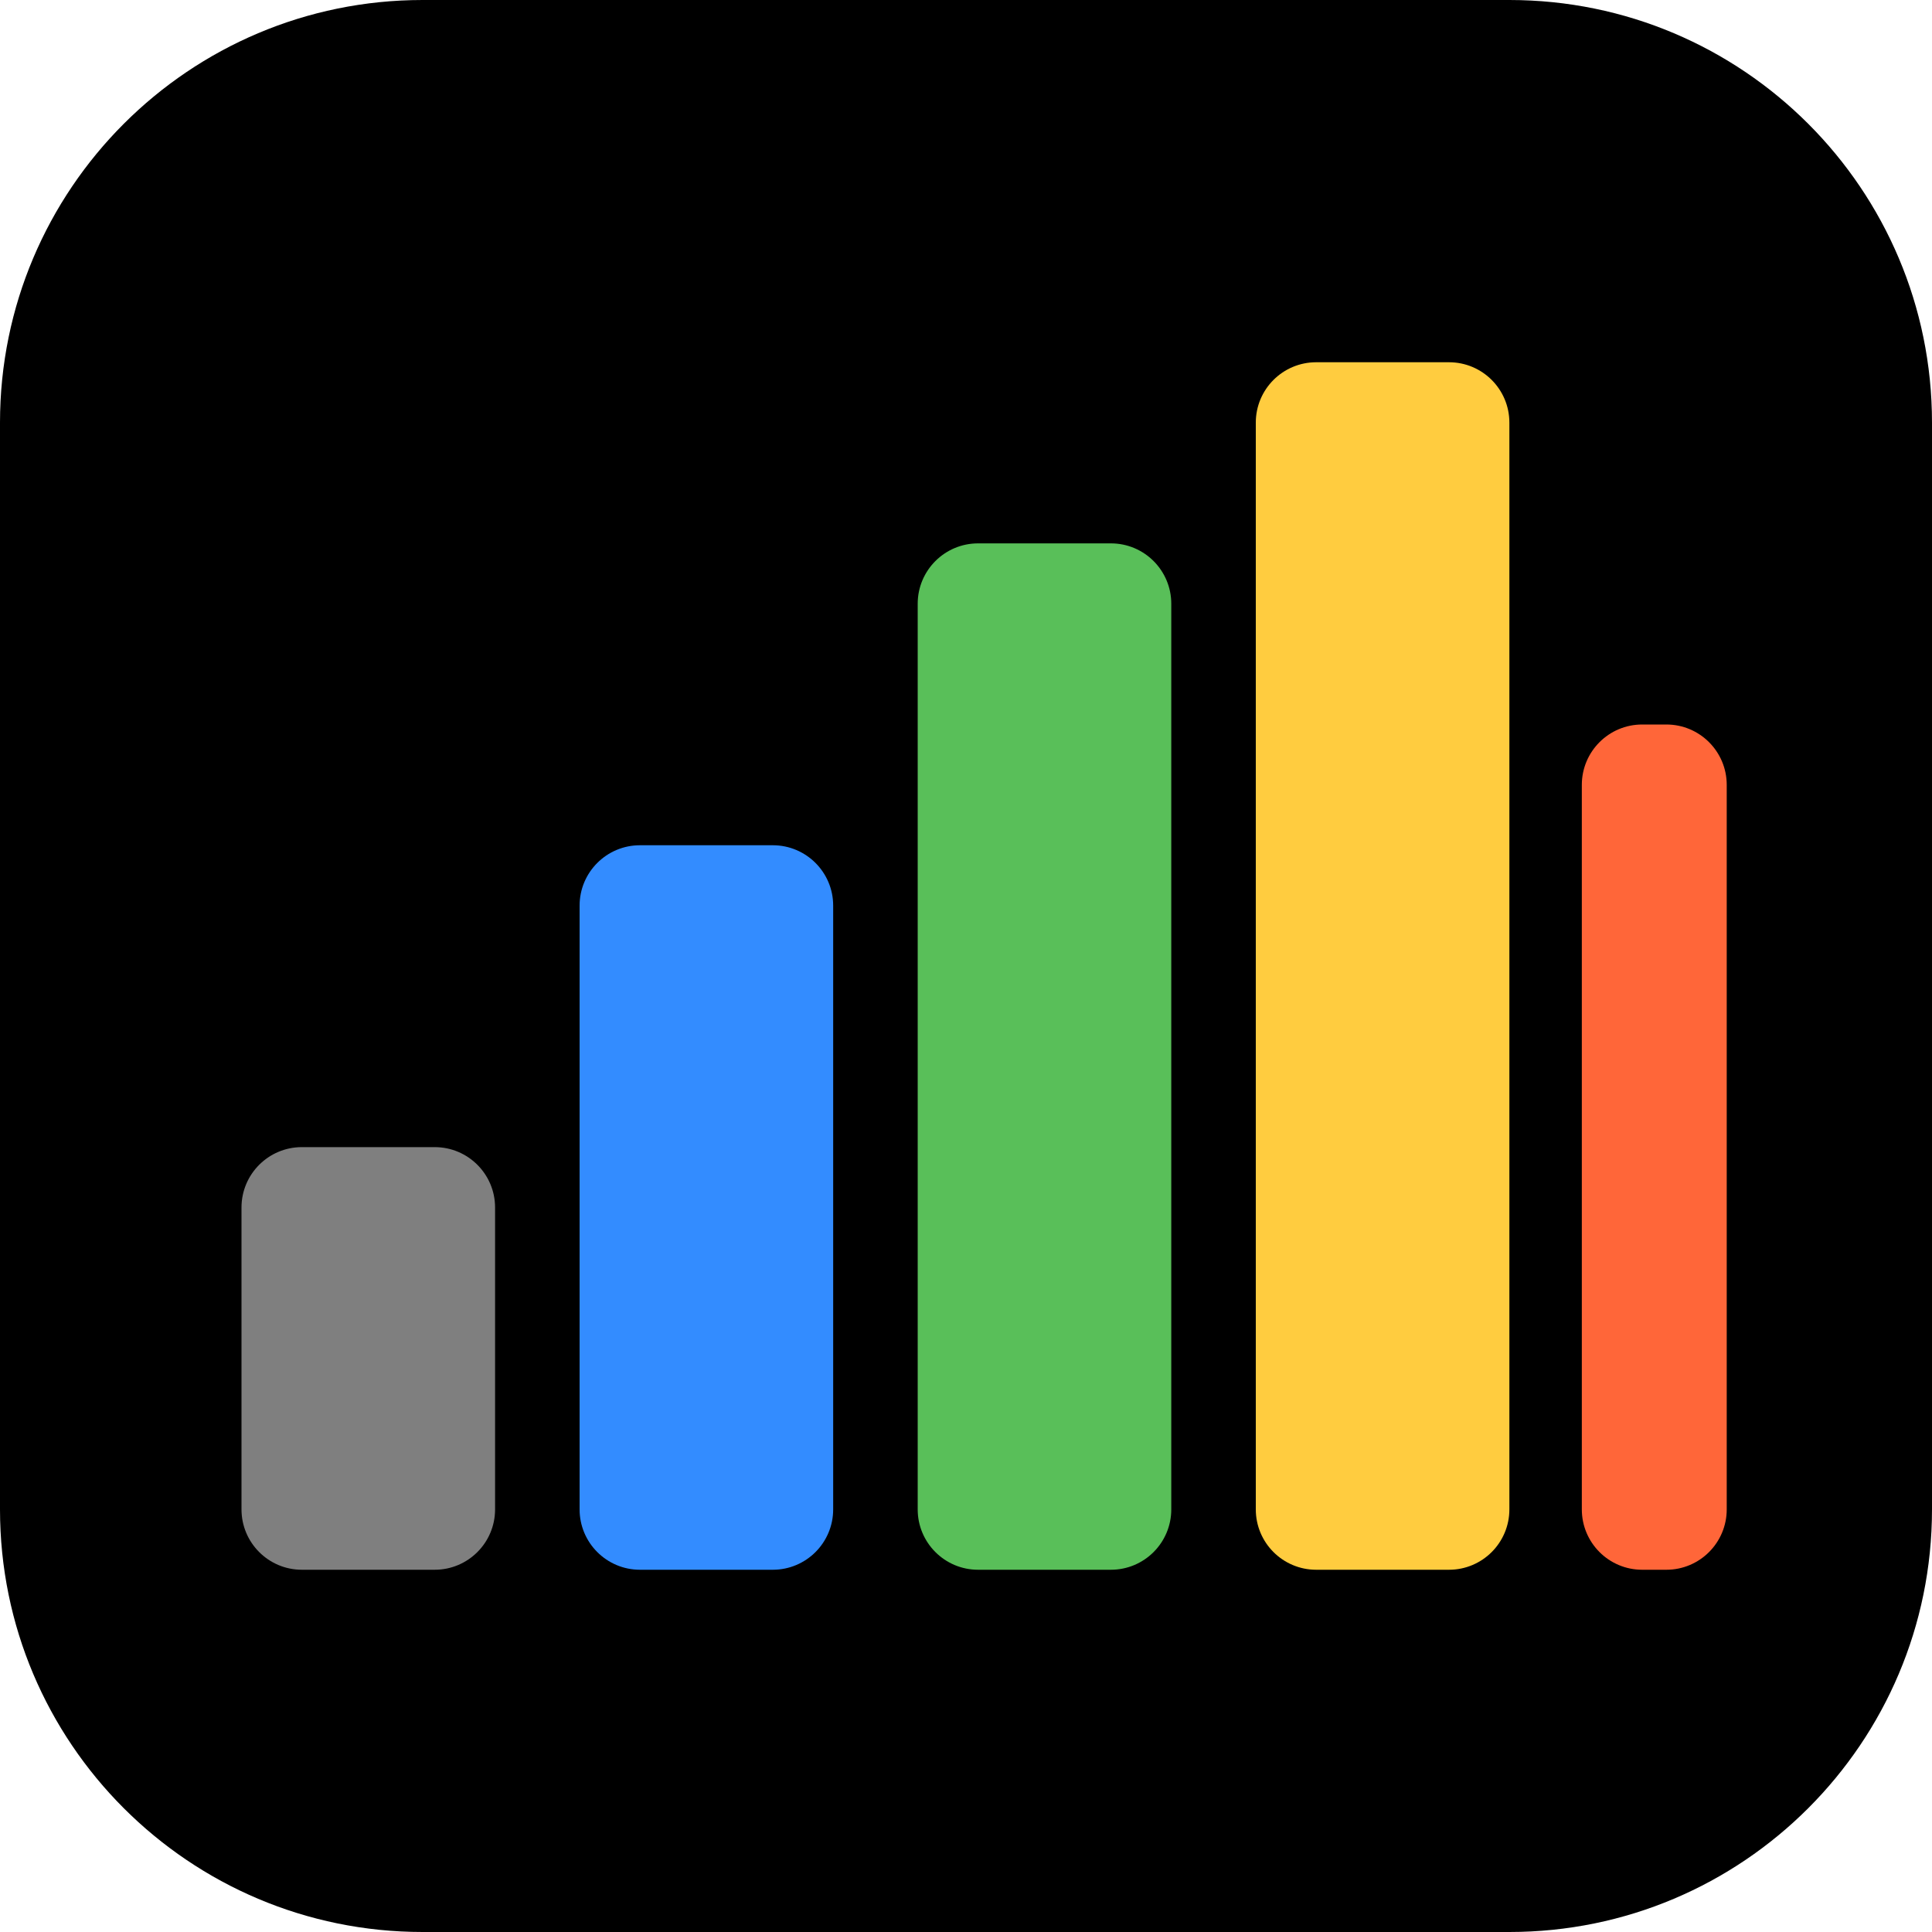
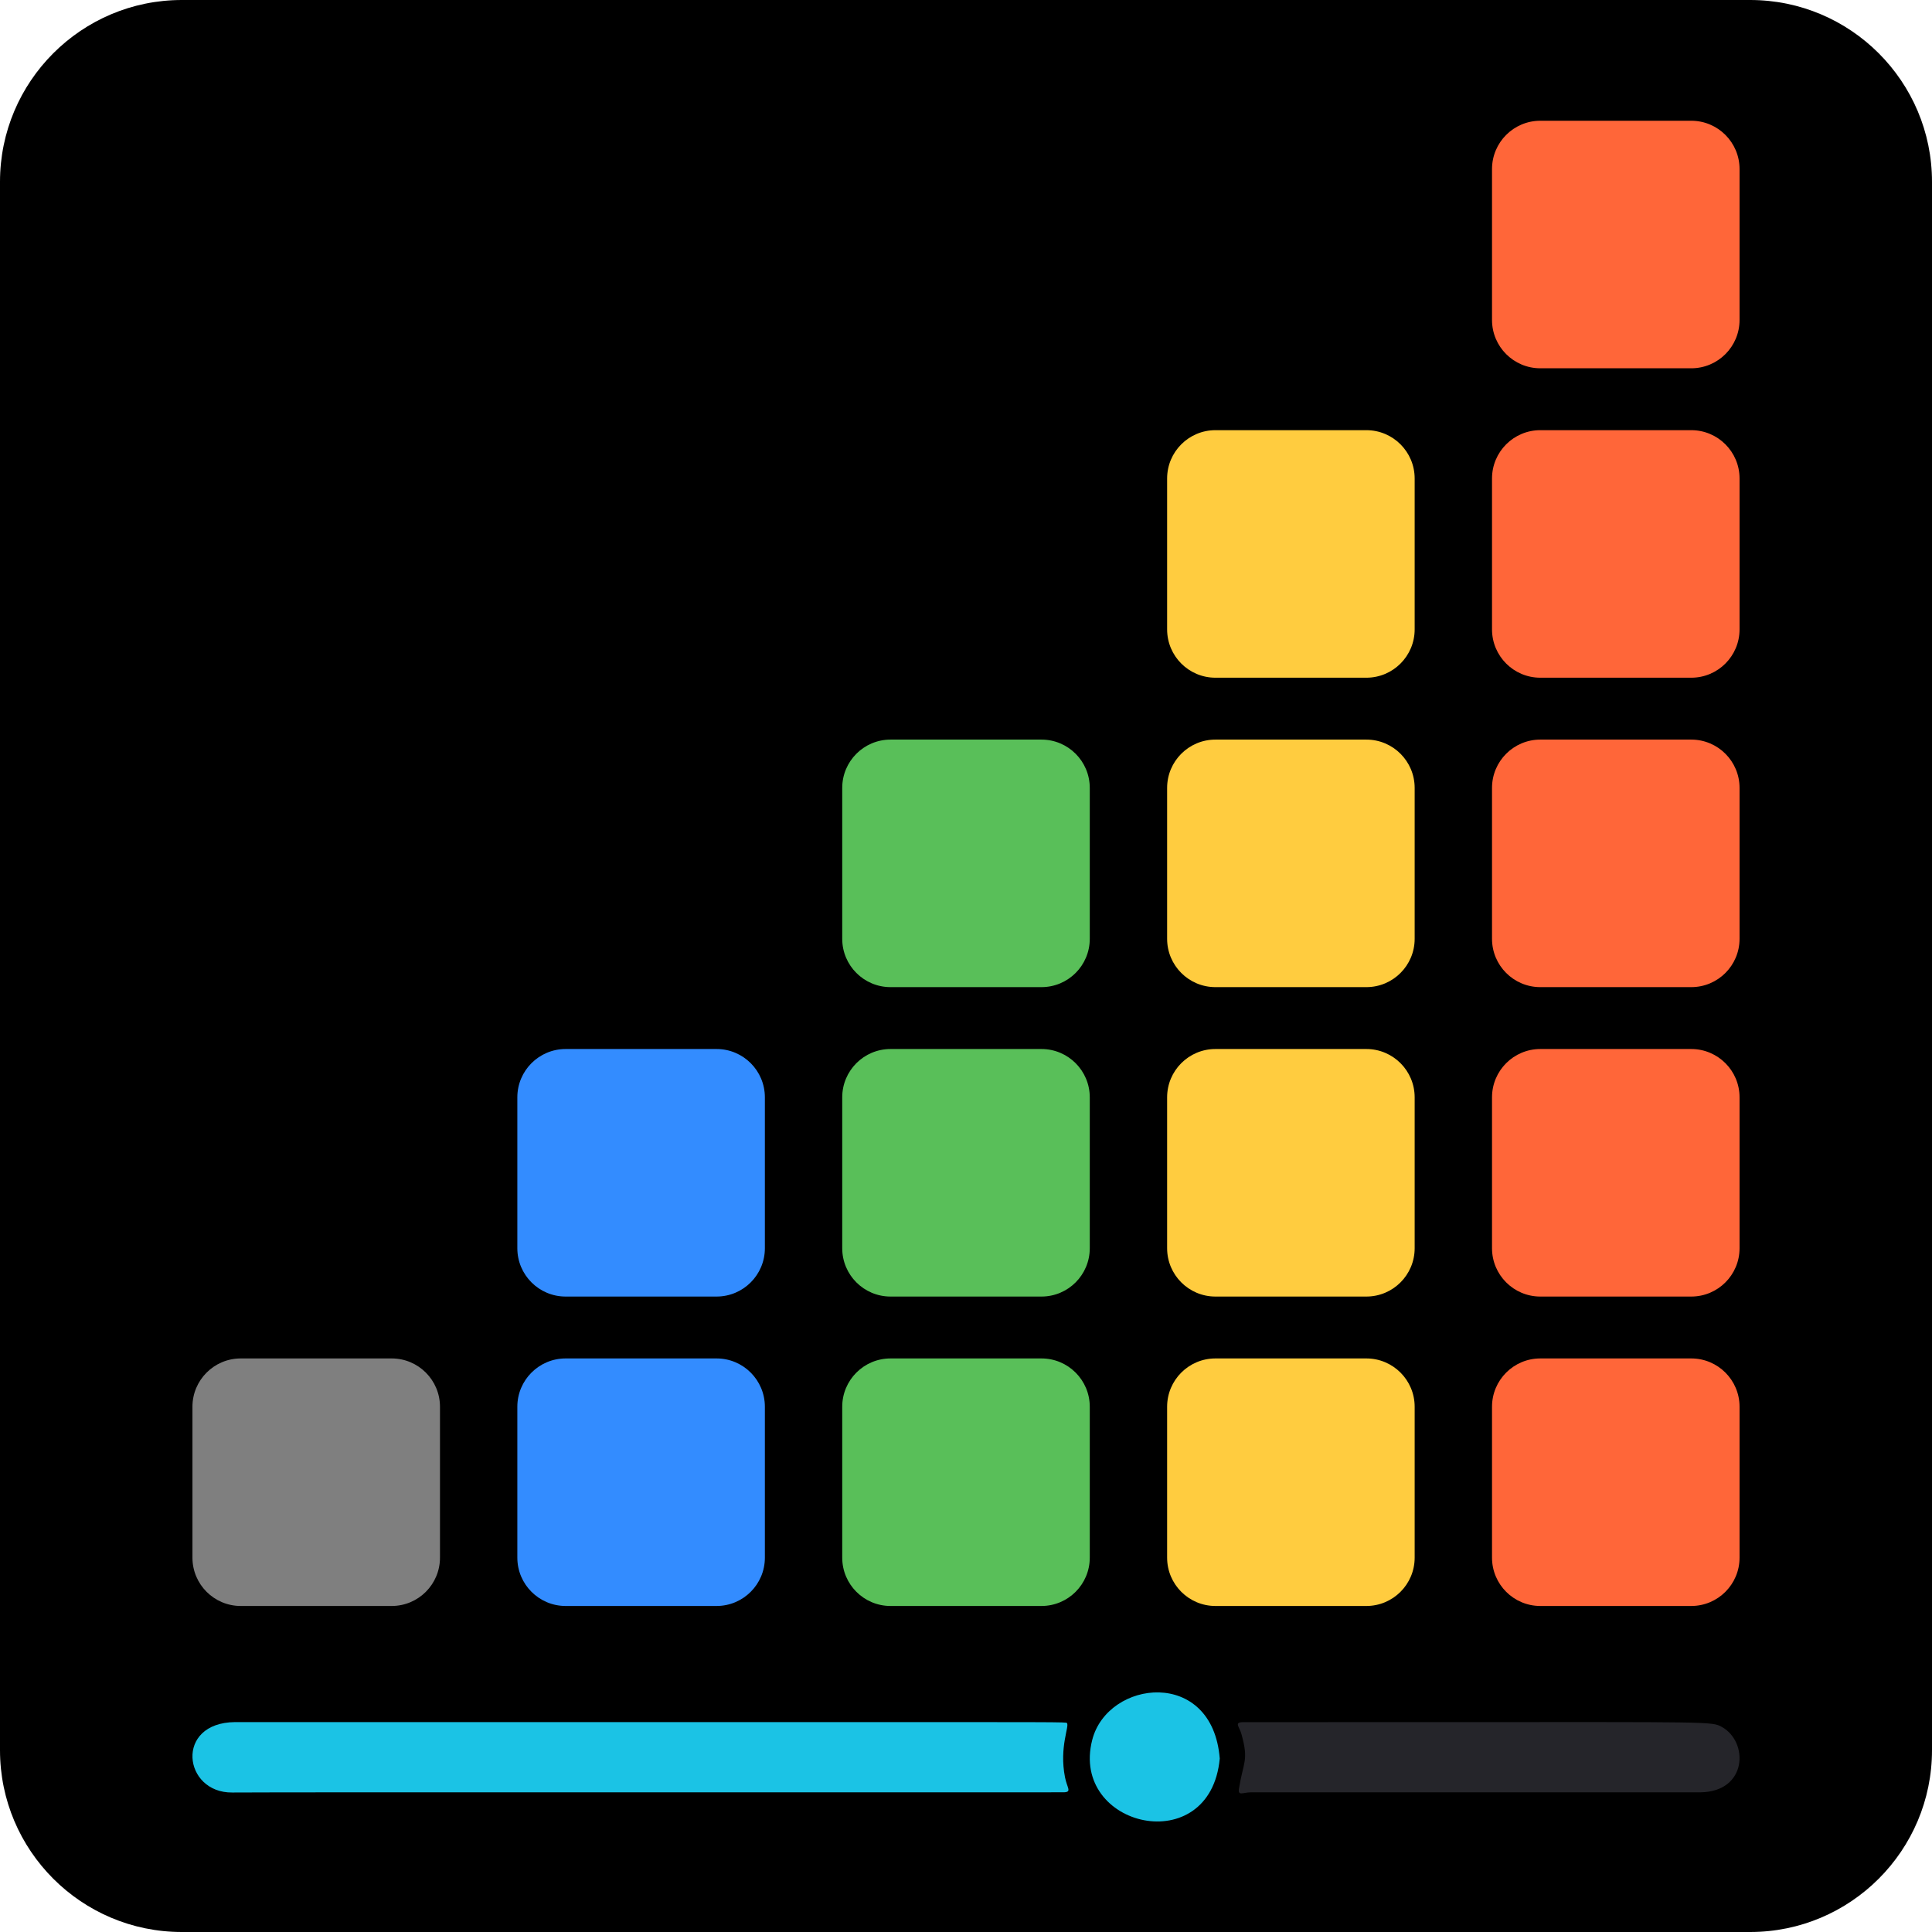
- <svg xmlns="http://www.w3.org/2000/svg" viewBox="0 0 32 32">
-   <rect width="32" height="32" rx="7" fill="#000" />
-   <rect x="4" y="19" width="4.2" height="7" rx="1" fill="#7f7f7f" />
-   <rect x="9.6" y="14" width="4.2" height="12" rx="1" fill="#338cff" />
-   <rect x="15.2" y="9" width="4.2" height="17" rx="1" fill="#59bf59" />
-   <rect x="20.8" y="6" width="4.2" height="20" rx="1" fill="#ffcc3f" />
-   <rect x="26.2" y="12" width="2.4" height="14" rx="1" fill="#ff6639" />
+ <svg xmlns="http://www.w3.org/2000/svg" width="100%" height="100%" viewBox="0 0 1024 1024" version="1.1" xml:space="preserve" style="fill-rule:evenodd;clip-rule:evenodd;stroke-linejoin:round;stroke-miterlimit:2;">
+   <path d="M927.637,0c53.184,0 96.363,43.179 96.363,96.363l0,831.274c0,53.184 -43.179,96.363 -96.363,96.363l-831.274,0c-53.184,0 -96.363,-43.179 -96.363,-96.363l0,-831.274c0,-53.184 43.179,-96.363 96.363,-96.363l831.274,0Z" />
+   <g>
+     <path d="M207.6,720c14.129,0 25.6,11.471 25.6,25.6l0,80c0,14.129 -11.471,25.6 -25.6,25.6l-80,0c-14.129,0 -25.6,-11.471 -25.6,-25.6l0,-80c0,-14.129 11.471,-25.6 25.6,-25.6l80,0Z" style="fill:#7f7f7f;" />
+     <path d="M379.8,720c14.129,0 25.6,11.471 25.6,25.6l0,80c0,14.129 -11.471,25.6 -25.6,25.6l-80,0c-14.129,0 -25.6,-11.471 -25.6,-25.6l0,-80c0,-14.129 11.471,-25.6 25.6,-25.6l80,0Z" style="fill:#338cff;" />
+     <path d="M379.8,556c14.129,0 25.6,11.471 25.6,25.6l0,80c0,14.129 -11.471,25.6 -25.6,25.6l-80,0c-14.129,0 -25.6,-11.471 -25.6,-25.6l0,-80c0,-14.129 11.471,-25.6 25.6,-25.6l80,0Z" style="fill:#338cff;" />
+     <path d="M552,720c14.129,0 25.6,11.471 25.6,25.6l0,80c0,14.129 -11.471,25.6 -25.6,25.6l-80,0c-14.129,0 -25.6,-11.471 -25.6,-25.6l0,-80c0,-14.129 11.471,-25.6 25.6,-25.6l80,0Z" style="fill:#59bf59;" />
+     <path d="M552,556c14.129,0 25.6,11.471 25.6,25.6l0,80c0,14.129 -11.471,25.6 -25.6,25.6l-80,0c-14.129,0 -25.6,-11.471 -25.6,-25.6l0,-80c0,-14.129 11.471,-25.6 25.6,-25.6l80,0Z" style="fill:#59bf59;" />
+     <path d="M552,392c14.129,0 25.6,11.471 25.6,25.6l0,80c0,14.129 -11.471,25.6 -25.6,25.6l-80,0c-14.129,0 -25.6,-11.471 -25.6,-25.6l0,-80c0,-14.129 11.471,-25.6 25.6,-25.6l80,0Z" style="fill:#59bf59;" />
+     <path d="M724.2,720c14.129,0 25.6,11.471 25.6,25.6l0,80c0,14.129 -11.471,25.6 -25.6,25.6l-80,0c-14.129,0 -25.6,-11.471 -25.6,-25.6l0,-80c0,-14.129 11.471,-25.6 25.6,-25.6l80,0Z" style="fill:#ffcc3f;" />
+     <path d="M724.2,556c14.129,0 25.6,11.471 25.6,25.6l0,80c0,14.129 -11.471,25.6 -25.6,25.6l-80,0c-14.129,0 -25.6,-11.471 -25.6,-25.6l0,-80c0,-14.129 11.471,-25.6 25.6,-25.6l80,0Z" style="fill:#ffcc3f;" />
+     <path d="M724.2,392c14.129,0 25.6,11.471 25.6,25.6l0,80c0,14.129 -11.471,25.6 -25.6,25.6l-80,0c-14.129,0 -25.6,-11.471 -25.6,-25.6l0,-80c0,-14.129 11.471,-25.6 25.6,-25.6l80,0Z" style="fill:#ffcc3f;" />
+     <path d="M724.2,228c14.129,0 25.6,11.471 25.6,25.6l0,80c0,14.129 -11.471,25.6 -25.6,25.6l-80,0c-14.129,0 -25.6,-11.471 -25.6,-25.6l0,-80c0,-14.129 11.471,-25.6 25.6,-25.6l80,0Z" style="fill:#ffcc3f;" />
+     <path d="M896.4,720c14.129,0 25.6,11.471 25.6,25.6l0,80c0,14.129 -11.471,25.6 -25.6,25.6l-80,0c-14.129,0 -25.6,-11.471 -25.6,-25.6l0,-80c0,-14.129 11.471,-25.6 25.6,-25.6l80,0Z" style="fill:#ff6639;" />
+     <path d="M896.4,556c14.129,0 25.6,11.471 25.6,25.6l0,80c0,14.129 -11.471,25.6 -25.6,25.6l-80,0c-14.129,0 -25.6,-11.471 -25.6,-25.6l0,-80c0,-14.129 11.471,-25.6 25.6,-25.6l80,0Z" style="fill:#ff6639;" />
+     <path d="M896.4,392c14.129,0 25.6,11.471 25.6,25.6l0,80c0,14.129 -11.471,25.6 -25.6,25.6l-80,0c-14.129,0 -25.6,-11.471 -25.6,-25.6l0,-80c0,-14.129 11.471,-25.6 25.6,-25.6l80,0Z" style="fill:#ff6639;" />
+     <path d="M896.4,228c14.129,0 25.6,11.471 25.6,25.6l0,80c0,14.129 -11.471,25.6 -25.6,25.6l-80,0c-14.129,0 -25.6,-11.471 -25.6,-25.6l0,-80c0,-14.129 11.471,-25.6 25.6,-25.6l80,0Z" style="fill:#ff6639;" />
+     <path d="M896.4,64c14.129,0 25.6,11.471 25.6,25.6l0,80c0,14.129 -11.471,25.6 -25.6,25.6l-80,0c-14.129,0 -25.6,-11.471 -25.6,-25.6l0,-80c0,-14.129 11.471,-25.6 25.6,-25.6l80,0Z" style="fill:#ff6639;" />
+   </g>
+   <g>
+     <path d="M416.005,912.746c148.765,-0 148.917,-0.064 149.463,0.487c1.546,1.559 -4.172,12.592 -0.994,28.766c1.109,5.643 3.709,7.757 -0.463,7.956c-2.237,0.107 -420.993,-0.126 -440.867,0.115c-26.058,0.316 -30.759,-37.029 1.432,-37.324c0.017,-0 0.015,-0 291.428,-0Z" style="fill:#1bc3e5;" />
+     <path d="M769.163,912.746c137.744,-0 138.113,-0.347 143.336,2.503c14.413,7.863 13.765,34.374 -11.254,34.722c-0.43,0.006 -238.192,0.001 -238.317,0.003c-4.299,0.051 -6.909,2.143 -6.221,-2.108c2.335,-14.425 5.189,-14.503 1.35,-28.552c-1.136,-4.158 -3.987,-6.275 0.373,-6.534c0.662,-0.039 12.129,-0.034 110.733,-0.034Z" style="fill:#25252a;" />
+     <path d="M646.491,932.059c-5,53.832 -79.49,36.623 -67.591,-9.861c8.192,-32.002 63.767,-38.442 67.591,9.861Z" style="fill:#1bc3e5;" />
+   </g>
</svg>
